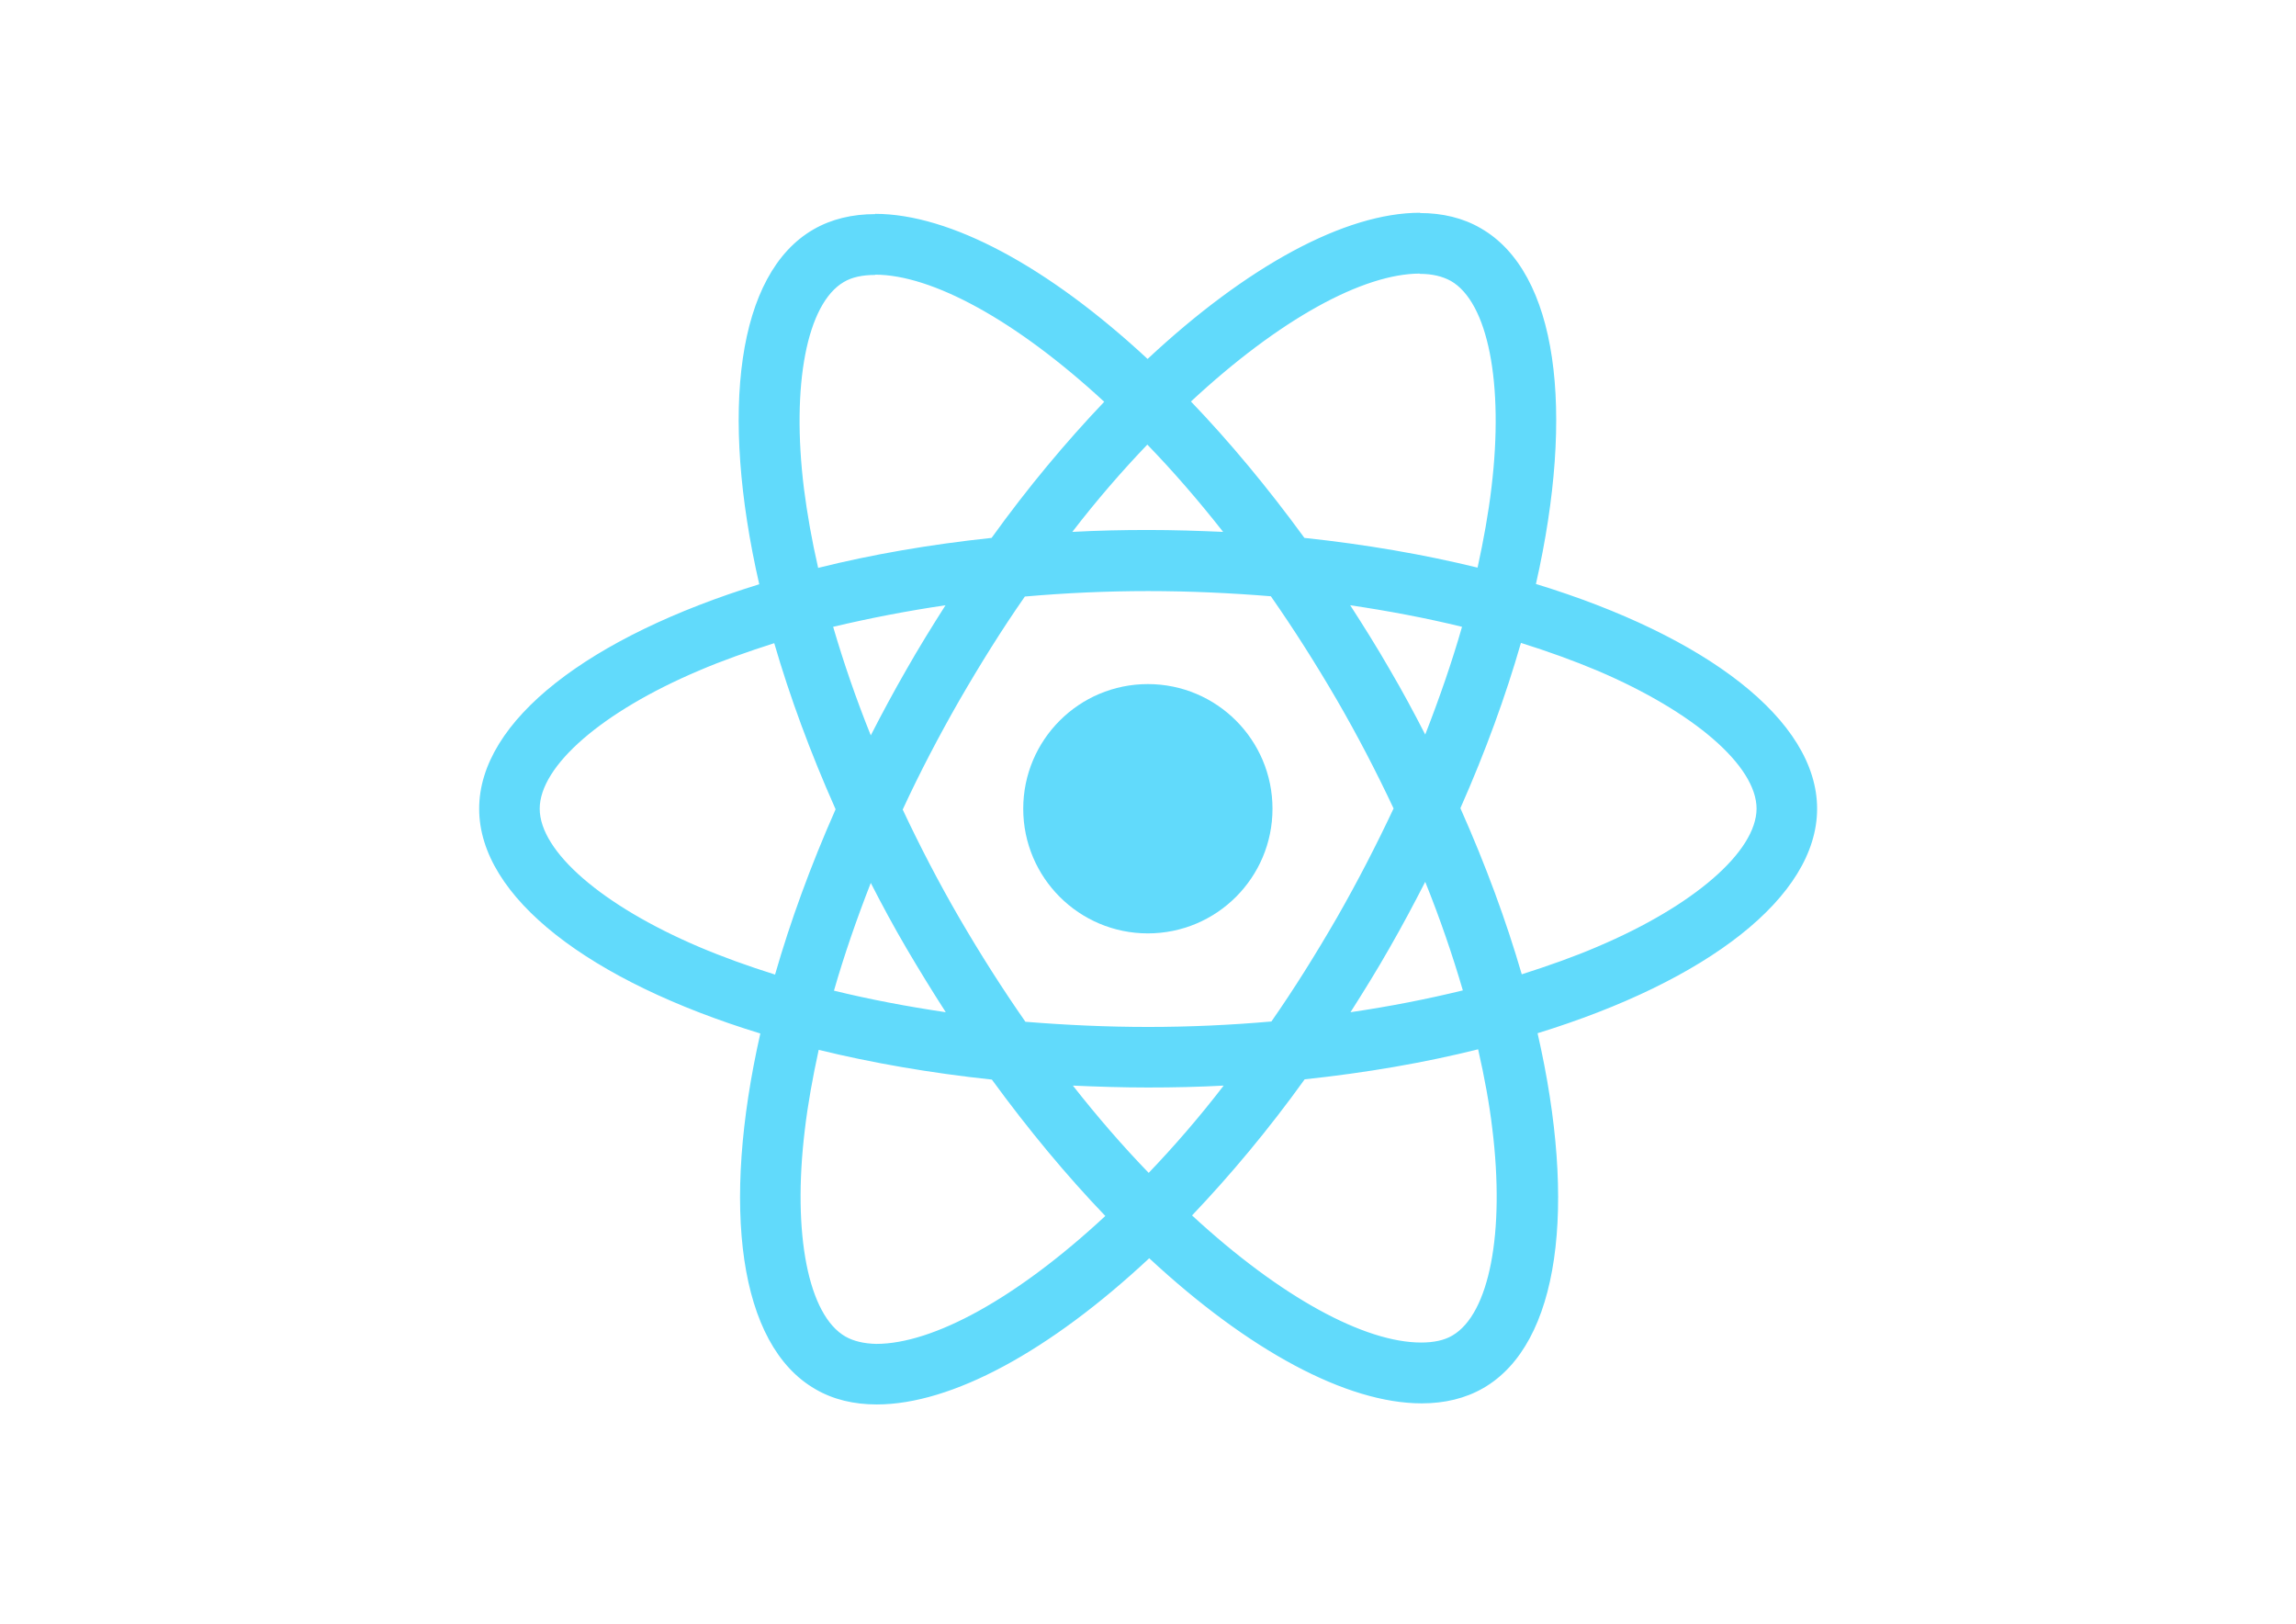
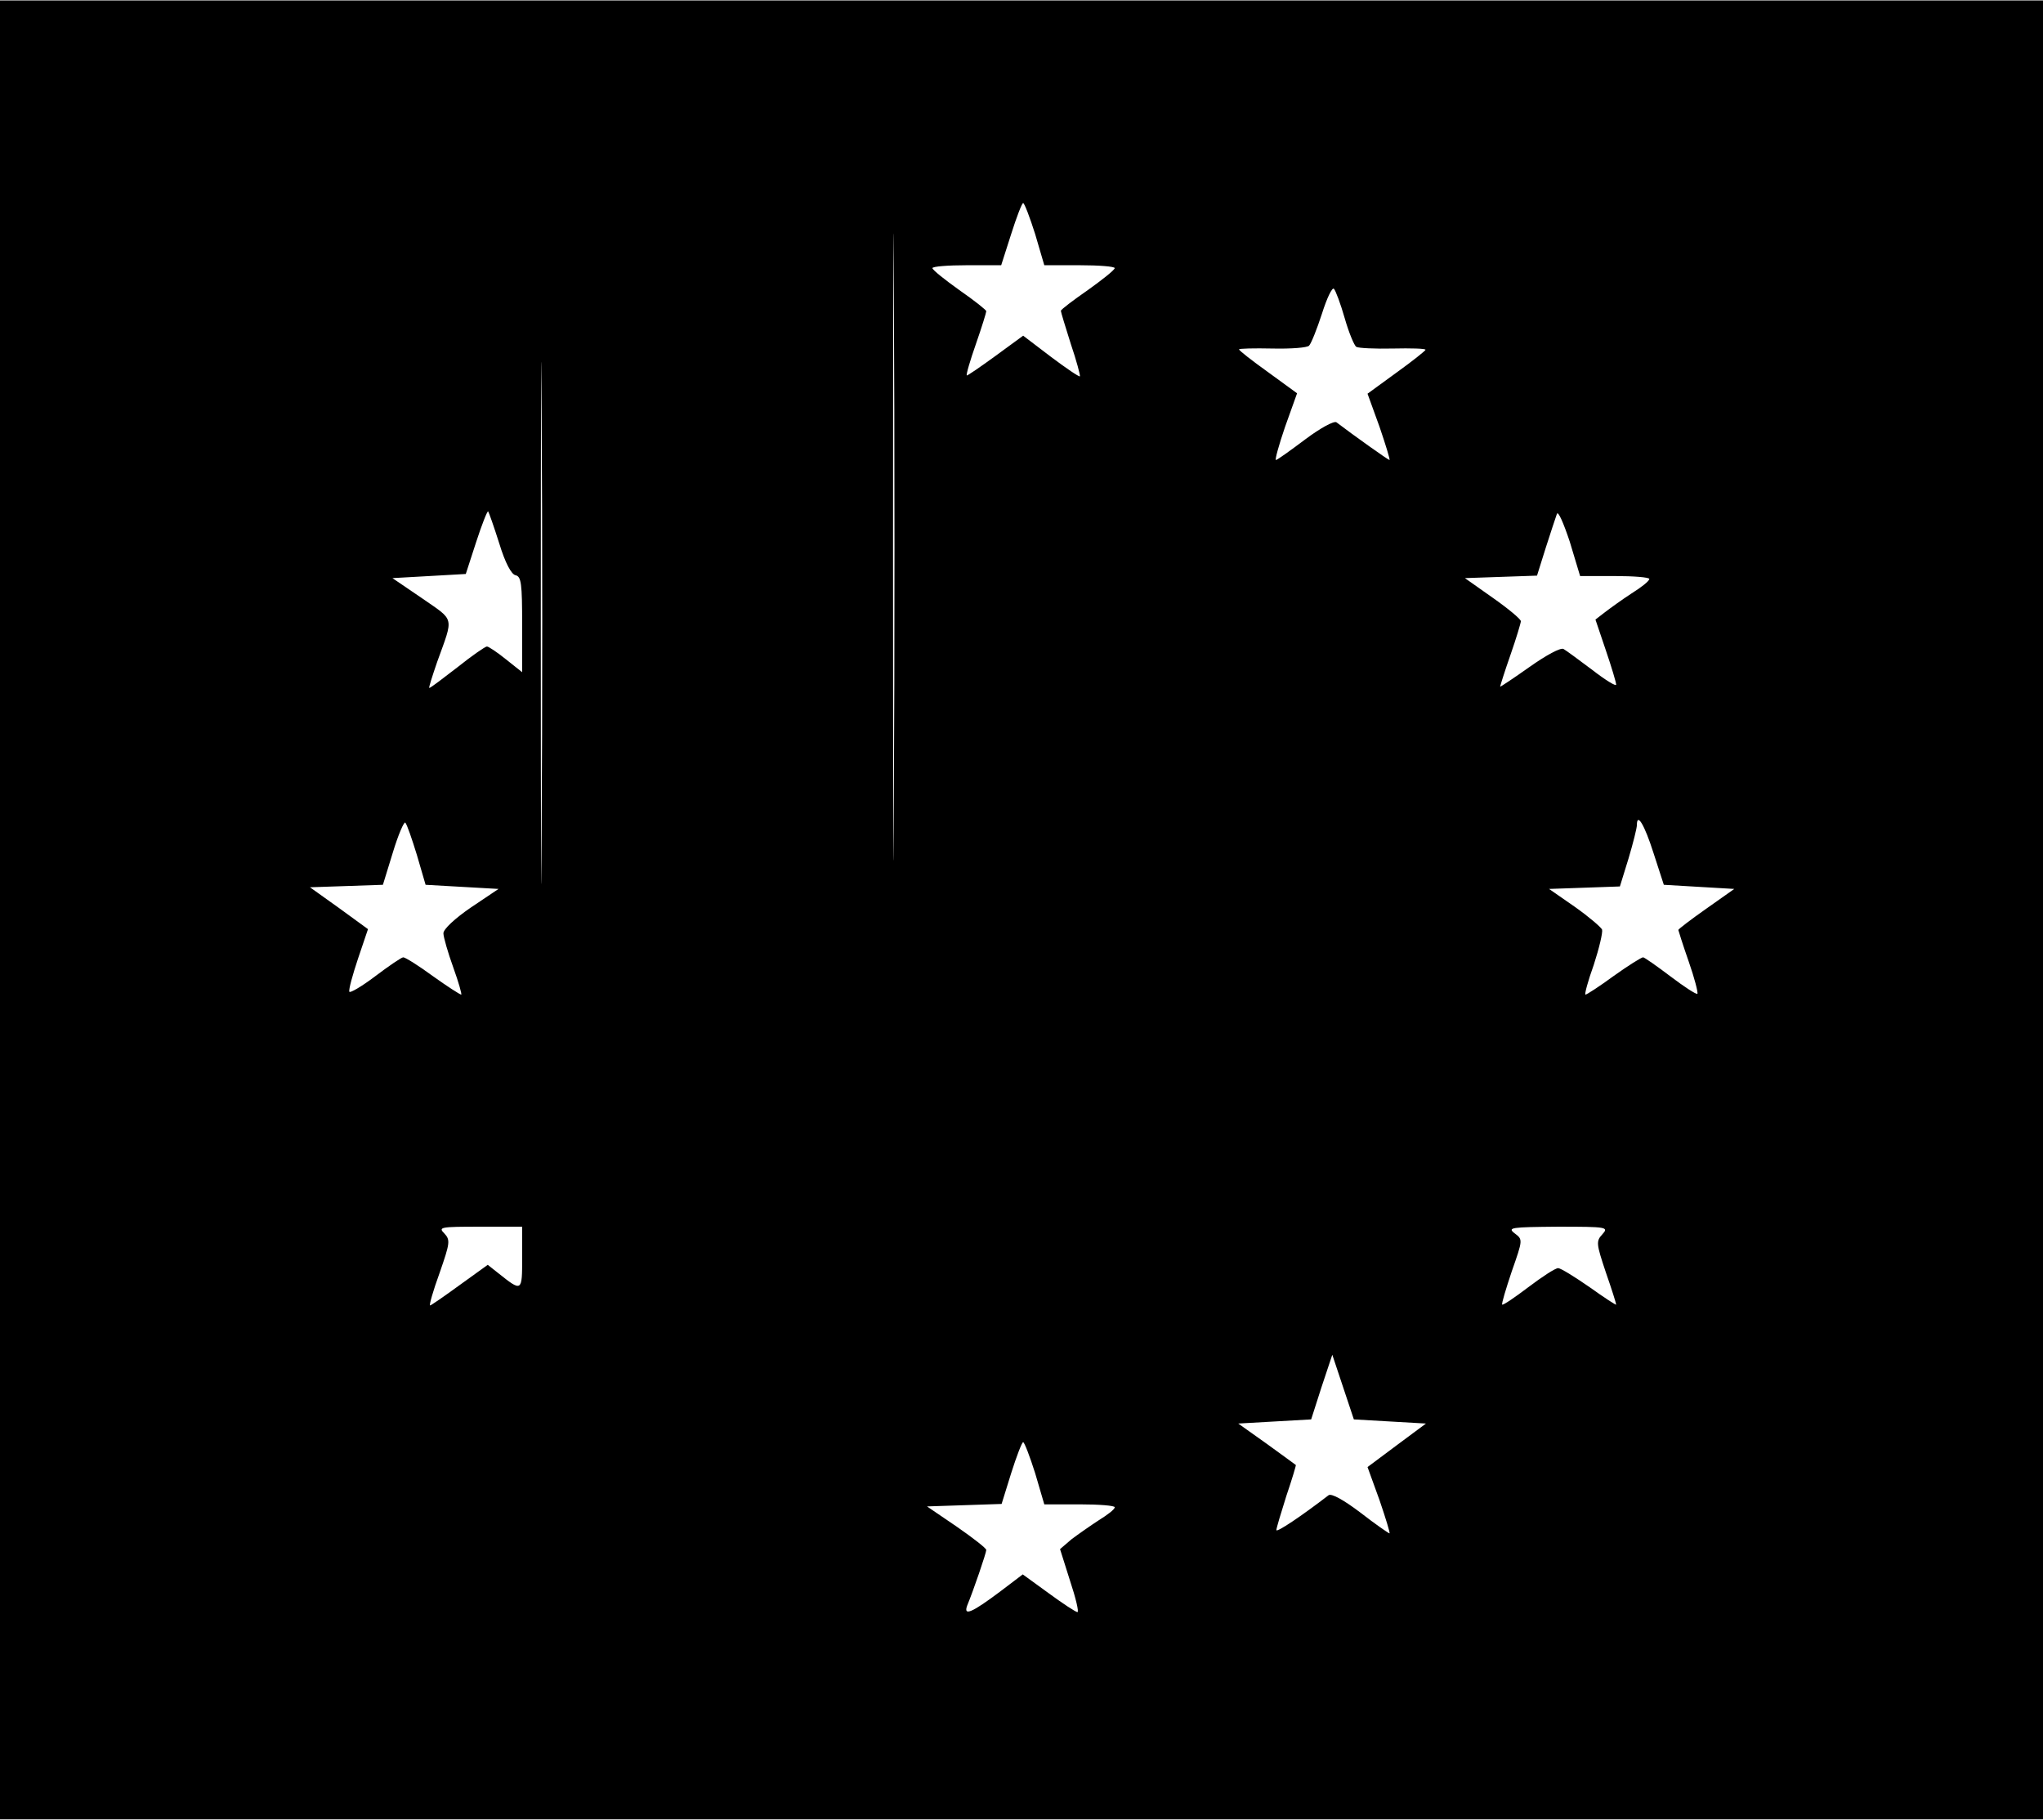
- <svg xmlns="http://www.w3.org/2000/svg" viewBox="0 0 841.9 595.3">
-   <g fill="#61DAFB">
-     <path d="M666.3 296.5c0-32.5-40.7-63.3-103.1-82.4 14.4-63.6 8-114.2-20.2-130.4-6.5-3.8-14.1-5.6-22.4-5.6v22.3c4.6 0 8.3.9 11.4 2.6 13.6 7.8 19.5 37.5 14.9 75.7-1.1 9.4-2.9 19.3-5.1 29.4-19.6-4.8-41-8.5-63.5-10.9-13.5-18.5-27.5-35.3-41.6-50 32.6-30.3 63.2-46.9 84-46.9V78c-27.5 0-63.5 19.6-99.9 53.6-36.4-33.8-72.4-53.2-99.9-53.2v22.3c20.7 0 51.4 16.5 84 46.6-14 14.7-28 31.4-41.3 49.9-22.6 2.4-44 6.1-63.6 11-2.3-10-4-19.7-5.2-29-4.7-38.2 1.1-67.9 14.6-75.8 3-1.8 6.9-2.6 11.5-2.6V78.5c-8.4 0-16 1.8-22.6 5.6-28.1 16.2-34.4 66.7-19.9 130.1-62.2 19.2-102.7 49.9-102.7 82.3 0 32.5 40.7 63.3 103.1 82.4-14.4 63.6-8 114.2 20.2 130.4 6.5 3.8 14.1 5.6 22.5 5.6 27.5 0 63.5-19.6 99.9-53.6 36.4 33.8 72.4 53.2 99.9 53.2 8.4 0 16-1.8 22.6-5.6 28.1-16.2 34.4-66.7 19.9-130.1 62-19.1 102.5-49.9 102.5-82.3zm-130.2-66.7c-3.7 12.9-8.3 26.2-13.5 39.5-4.1-8-8.4-16-13.1-24-4.6-8-9.5-15.8-14.4-23.4 14.2 2.1 27.9 4.7 41 7.9zm-45.8 106.5c-7.8 13.5-15.8 26.3-24.1 38.2-14.9 1.3-30 2-45.2 2-15.1 0-30.2-.7-45-1.9-8.3-11.9-16.4-24.6-24.2-38-7.6-13.1-14.5-26.4-20.8-39.8 6.2-13.4 13.2-26.8 20.7-39.9 7.8-13.5 15.8-26.3 24.1-38.2 14.9-1.3 30-2 45.2-2 15.1 0 30.2.7 45 1.9 8.3 11.9 16.4 24.6 24.2 38 7.6 13.1 14.5 26.4 20.8 39.8-6.3 13.4-13.2 26.8-20.7 39.9zm32.3-13c5.4 13.4 10 26.8 13.8 39.8-13.1 3.2-26.9 5.9-41.2 8 4.9-7.7 9.8-15.6 14.4-23.7 4.6-8 8.9-16.1 13-24.1zM421.2 430c-9.3-9.6-18.6-20.3-27.8-32 9 .4 18.2.7 27.5.7 9.4 0 18.7-.2 27.8-.7-9 11.7-18.3 22.4-27.5 32zm-74.4-58.9c-14.2-2.1-27.9-4.7-41-7.9 3.7-12.9 8.3-26.2 13.5-39.5 4.1 8 8.4 16 13.1 24 4.7 8 9.5 15.8 14.4 23.4zM420.7 163c9.3 9.6 18.6 20.3 27.8 32-9-.4-18.2-.7-27.5-.7-9.4 0-18.7.2-27.8.7 9-11.7 18.3-22.4 27.5-32zm-74 58.9c-4.9 7.7-9.8 15.6-14.4 23.7-4.6 8-8.9 16-13 24-5.4-13.4-10-26.8-13.8-39.8 13.1-3.1 26.9-5.8 41.2-7.9zm-90.5 125.2c-35.4-15.1-58.3-34.9-58.3-50.6 0-15.7 22.9-35.6 58.3-50.6 8.6-3.7 18-7 27.7-10.1 5.7 19.6 13.2 40 22.5 60.9-9.2 20.8-16.6 41.1-22.2 60.6-9.9-3.1-19.3-6.5-28-10.2zM310 490c-13.6-7.8-19.5-37.5-14.9-75.7 1.1-9.4 2.9-19.3 5.1-29.4 19.6 4.8 41 8.5 63.5 10.9 13.5 18.5 27.5 35.3 41.6 50-32.6 30.3-63.2 46.9-84 46.9-4.5-.1-8.3-1-11.3-2.7zm237.2-76.2c4.7 38.2-1.1 67.9-14.6 75.8-3 1.8-6.9 2.6-11.5 2.6-20.7 0-51.4-16.5-84-46.6 14-14.7 28-31.4 41.3-49.9 22.6-2.4 44-6.1 63.6-11 2.3 10.1 4.1 19.8 5.2 29.1zm38.5-66.7c-8.6 3.7-18 7-27.7 10.1-5.7-19.6-13.2-40-22.5-60.9 9.2-20.8 16.6-41.1 22.2-60.6 9.9 3.1 19.3 6.5 28.1 10.2 35.4 15.1 58.3 34.9 58.3 50.6-.1 15.7-23 35.6-58.4 50.6zM320.8 78.4z" />
-     <circle cx="420.9" cy="296.5" r="45.7" />
-     <path d="M520.5 78.1z" />
+ <svg xmlns="http://www.w3.org/2000/svg" version="1.0" width="493pt" height="439pt" viewBox="0 0 493 439" preserveAspectRatio="xMidYMid meet">
+   <g transform="translate(0,439) scale(0.1,-0.1)" fill="#000000" stroke="none">
+     <path d="M0 2195 l0 -2195 2465 0 2465 0 0 2195 0 2194 -2465 0 -2465 0 0 -2194z m2157 262 c-1 -336 -2 -61 -2 613 0 674 1 949 2 613 2 -337 2 -889 0 -1226z m-850 -79 c-1 -282 -2 -54 -2 507 0 561 1 792 2 513 2 -278 2 -737 0 -1020z m1191 1447 l22 -75 85 0 c47 0 85 -3 85 -7 -1 -5 -30 -28 -65 -53 -36 -25 -65 -47 -65 -50 0 -3 11 -39 24 -80 14 -41 23 -76 22 -78 -2 -2 -34 20 -70 47 l-67 51 -67 -49 c-37 -27 -68 -48 -69 -47 -2 2 8 36 22 76 14 40 25 76 25 79 0 3 -29 26 -65 51 -35 25 -64 48 -65 53 0 4 37 7 83 7 l83 0 24 75 c13 41 26 75 29 75 3 0 16 -34 29 -75z m747 -203 c10 -35 23 -66 28 -69 5 -3 45 -5 88 -4 44 1 79 0 79 -3 0 -2 -31 -27 -70 -55 l-70 -51 29 -80 c15 -44 26 -80 24 -80 -3 0 -86 59 -128 91 -6 4 -39 -14 -75 -41 -36 -27 -68 -50 -71 -50 -3 0 7 36 22 80 l29 81 -70 51 c-39 28 -70 52 -70 55 0 2 36 3 81 2 44 -1 84 2 88 7 5 5 19 40 31 77 12 38 25 65 29 60 4 -4 16 -36 26 -71z m-2040 -544 c14 -46 29 -74 39 -76 14 -3 16 -21 16 -119 l0 -115 -39 31 c-21 17 -42 31 -46 31 -4 0 -36 -22 -71 -50 -35 -27 -65 -50 -68 -50 -2 0 7 28 19 63 40 111 43 98 -36 153 l-72 49 89 5 88 5 25 77 c14 43 27 76 29 74 2 -3 14 -37 27 -78z m2692 -78 c45 0 83 -3 83 -7 0 -5 -19 -20 -43 -35 -23 -15 -52 -36 -65 -46 l-22 -17 25 -74 c14 -41 25 -78 25 -83 0 -5 -26 11 -57 35 -32 24 -63 47 -70 51 -7 4 -42 -15 -83 -44 -38 -27 -70 -48 -70 -47 0 2 11 37 25 77 14 40 25 77 25 81 0 5 -30 30 -67 56 l-68 48 87 3 87 3 21 67 c12 37 24 74 27 82 3 8 16 -22 31 -67 l25 -83 84 0z m-2891 -673 l21 -72 88 -5 88 -5 -67 -45 c-38 -26 -66 -52 -66 -62 0 -9 11 -47 24 -83 13 -36 21 -65 19 -65 -3 0 -34 20 -69 45 -34 25 -66 45 -71 45 -4 0 -35 -21 -68 -46 -33 -25 -61 -41 -62 -37 -2 5 8 41 21 80 l24 71 -70 51 -70 50 88 3 88 3 24 78 c13 43 27 75 30 72 4 -4 16 -39 28 -78z m2984 5 l25 -77 85 -5 85 -5 -68 -48 c-37 -26 -67 -49 -67 -51 0 -1 11 -36 25 -76 14 -40 23 -75 21 -78 -3 -2 -32 17 -65 42 -33 25 -63 46 -66 46 -4 0 -36 -20 -71 -45 -34 -25 -65 -45 -68 -45 -3 0 6 33 20 72 13 40 22 78 20 85 -3 6 -32 31 -66 55 l-62 43 86 3 85 3 21 68 c11 37 20 73 20 80 0 31 18 2 40 -67z m-2730 -977 c0 -83 0 -83 -59 -36 l-24 19 -68 -49 c-37 -27 -69 -49 -71 -49 -3 0 7 35 23 79 25 72 26 79 11 95 -15 15 -9 16 86 16 l102 0 0 -75z m2607 57 c-16 -17 -15 -23 8 -92 14 -40 25 -75 25 -78 0 -2 -29 17 -64 42 -36 25 -70 46 -76 46 -7 0 -39 -21 -72 -46 -33 -25 -61 -44 -63 -42 -2 2 9 38 23 80 27 77 27 77 7 92 -18 14 -9 15 104 16 120 0 123 -1 108 -18z m-513 -452 l87 -5 -70 -52 -71 -53 29 -80 c15 -44 26 -80 24 -80 -2 0 -34 22 -70 50 -41 31 -70 47 -77 42 -65 -50 -126 -91 -126 -84 0 4 11 41 24 82 14 41 24 75 23 75 -1 1 -33 24 -70 51 l-69 49 88 5 88 5 25 78 26 78 26 -78 26 -78 87 -5z m-856 -125 l22 -75 85 0 c47 0 85 -3 85 -7 0 -5 -17 -18 -38 -31 -20 -13 -50 -34 -66 -46 l-28 -24 24 -76 c14 -42 22 -76 18 -76 -4 0 -36 21 -70 46 l-62 45 -54 -41 c-68 -51 -90 -61 -80 -34 15 36 46 127 46 134 0 4 -32 29 -71 56 l-72 49 90 3 90 3 23 74 c13 41 26 75 29 75 3 0 16 -34 29 -75z" />
  </g>
</svg>
